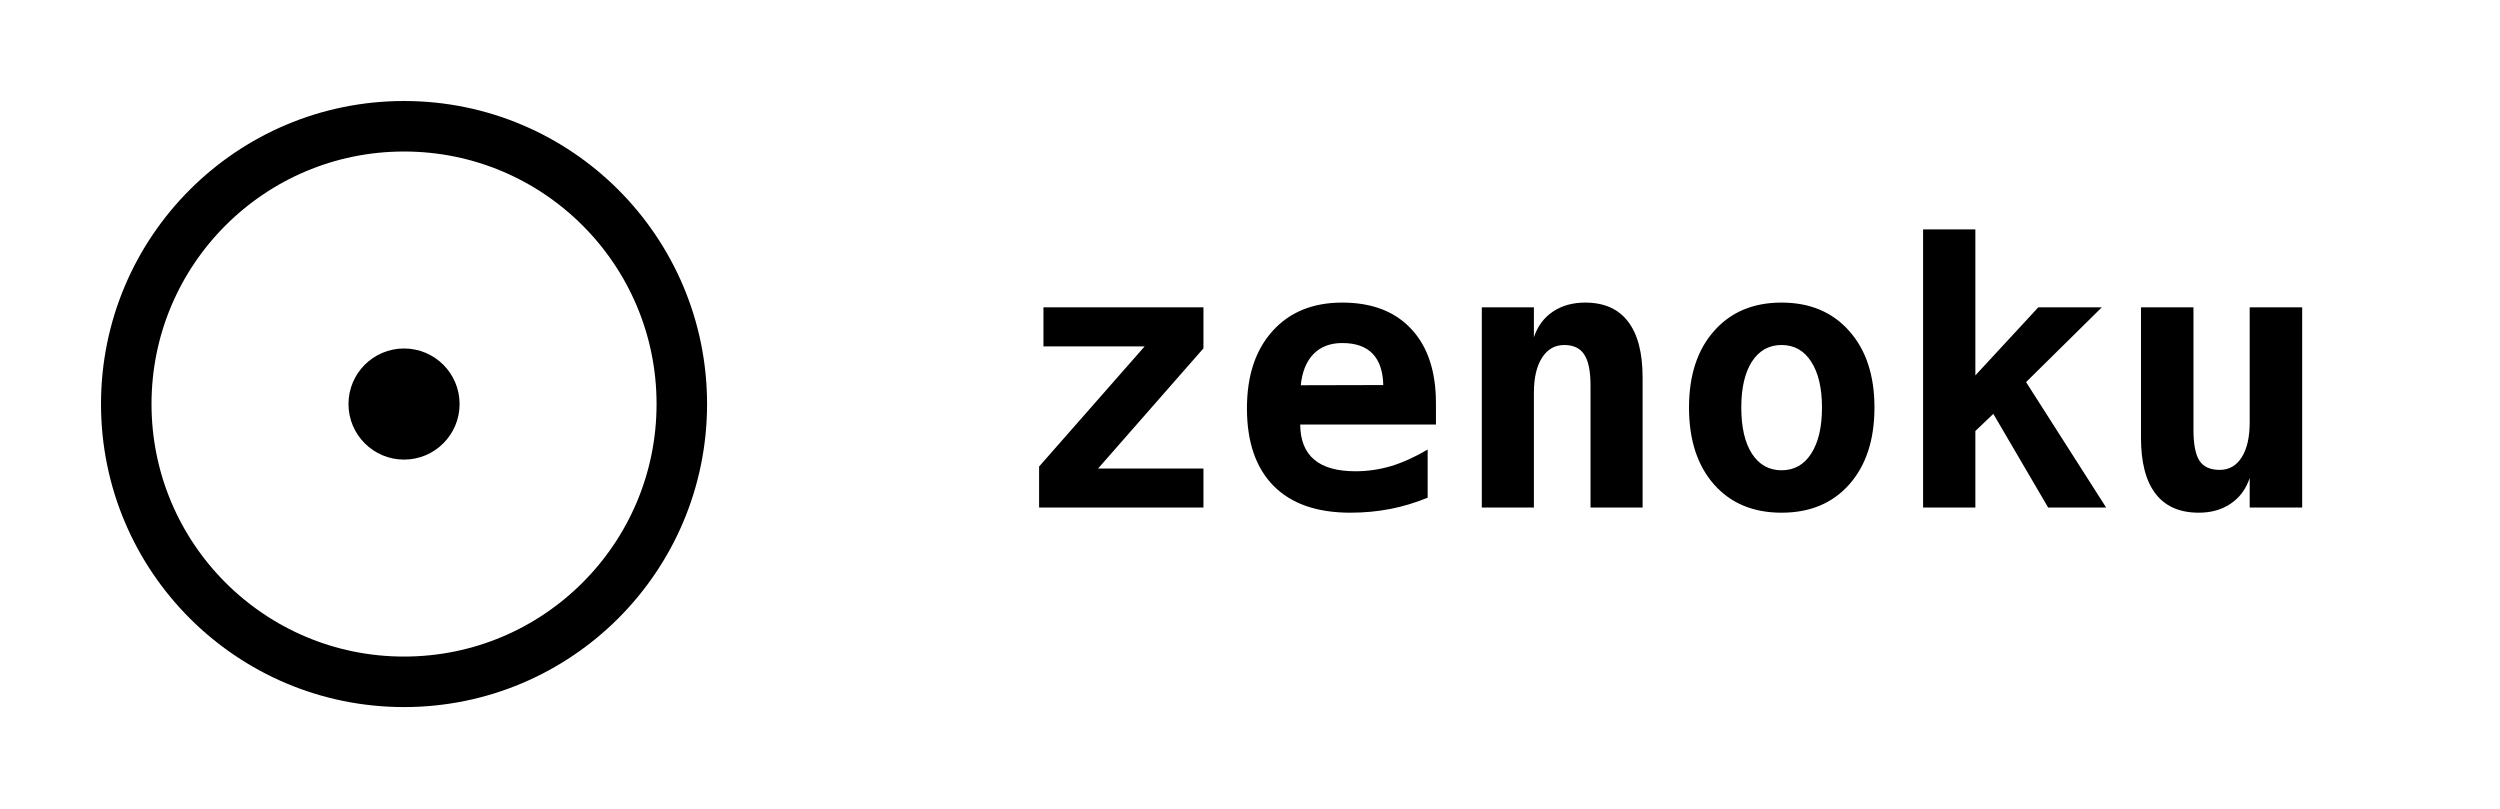
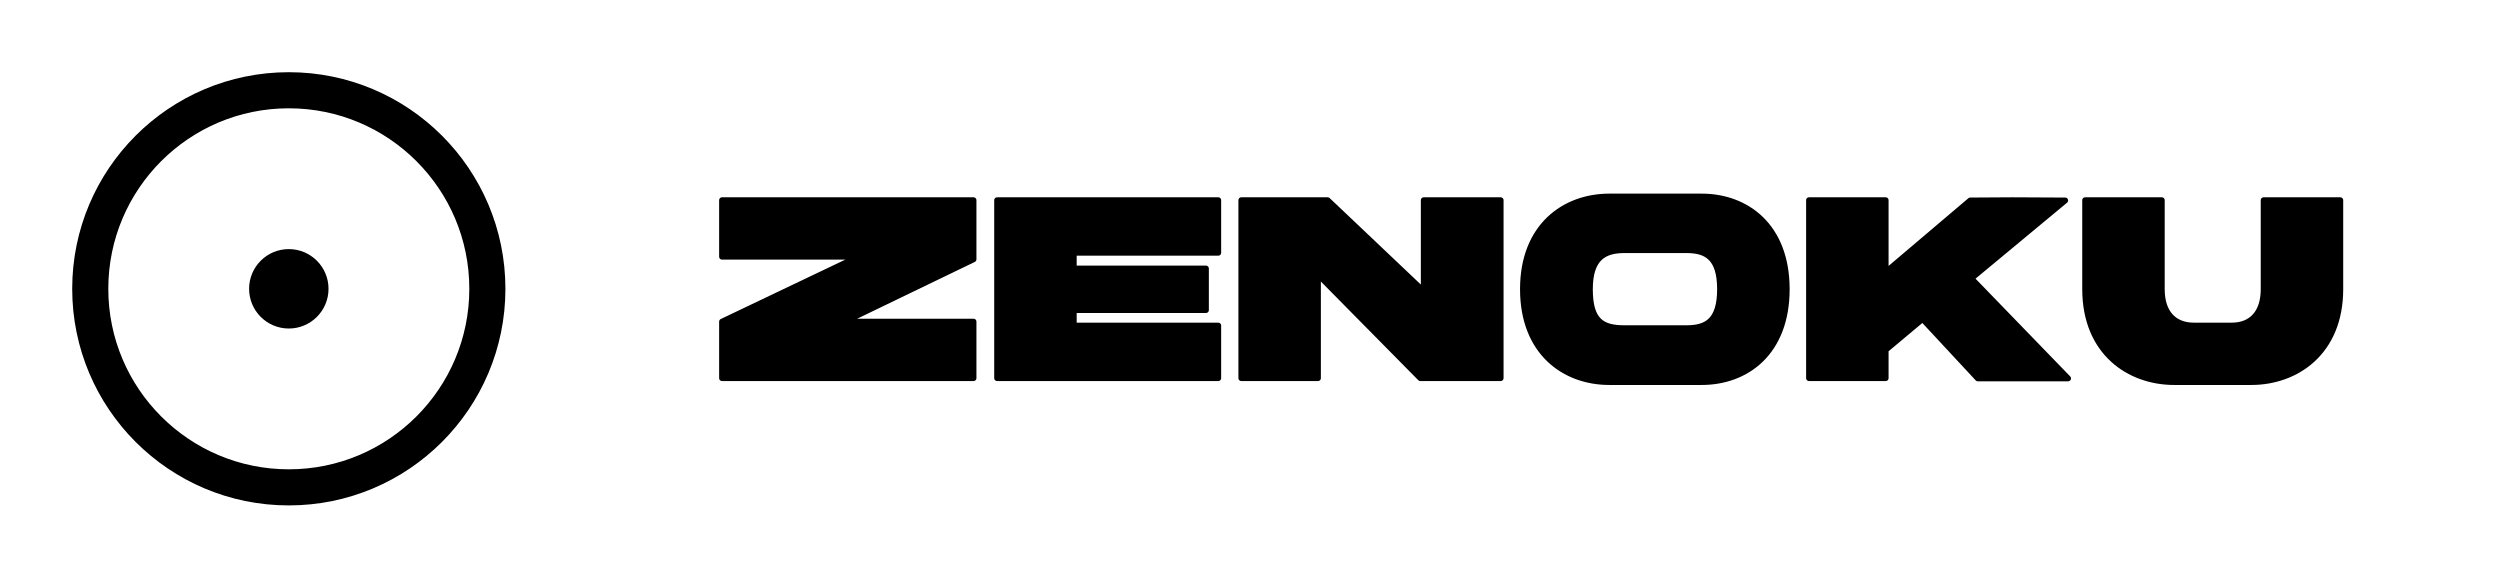
- <svg xmlns="http://www.w3.org/2000/svg" viewBox="0 0 198 64" role="img" aria-label="zenoku logo">
+ <svg xmlns="http://www.w3.org/2000/svg" viewBox="0 0 277 64" role="img" aria-label="zenoku logo">
  <circle cx="32" cy="32" r="22" fill="none" stroke="#000000" stroke-width="4" />
  <circle cx="32" cy="32" r="4.4" fill="#000000" />
-   <text x="80" y="40.2" font-family="'JetBrains Mono','IBM Plex Mono',Menlo,Consolas,monospace" font-size="29" font-weight="600" fill="#000000">zenoku</text>
+   <path d="M107.869 35.636H93.572L107.869 28.734V22.18H80.0V28.444H95.08L80.0 35.636V41.9H107.869Z M110.479 41.9C118.628 41.9 126.806 41.9 134.984 41.9V36.071H118.976V34.36H133.621V29.749C128.749 29.749 123.848 29.749 118.976 29.749V28.009C123.471 28.009 133.273 28.009 134.984 28.009V22.18C126.806 22.18 118.628 22.18 110.479 22.18Z M146.033 30.416 157.372 41.9C160.33 41.9 163.288 41.9 166.275 41.9V22.18H157.749V32.272L147.106 22.18H137.536V41.9H146.033Z M197.972 32.04C197.972 25.051 193.506 21.774 188.547 21.774C185.415 21.774 181.442 21.774 178.31 21.774C173.351 21.774 168.74 25.051 168.74 32.04C168.74 39.058 173.351 42.335 178.31 42.335C181.442 42.335 185.415 42.335 188.547 42.335C193.506 42.335 197.972 39.058 197.972 32.04ZM179.992 36.361C177.498 36.361 176.164 35.578 176.164 32.04C176.164 28.531 177.788 27.719 179.992 27.719C182.428 27.719 184.458 27.719 186.865 27.719C189.069 27.719 190.577 28.531 190.577 32.04C190.577 35.578 189.069 36.361 186.865 36.361C184.458 36.361 182.138 36.361 179.992 36.361Z M229.147 41.929 218.417 30.851 228.828 22.209 222.97 22.18 218.301 22.209 208.934 30.155V22.18H200.437V41.9H208.934V38.768L213.023 35.346L219.142 41.929Z M239.529 32.04V22.18H231.032V32.04C231.032 39.058 235.933 42.335 240.892 42.335H249.447C254.406 42.335 259.307 39.058 259.307 32.04V22.18H250.81V32.04C250.81 34.679 249.447 36.071 247.272 36.071C245.764 36.071 244.575 36.071 243.096 36.071C240.892 36.071 239.529 34.679 239.529 32.04Z" fill="#000000" stroke="#000000" stroke-width="0.64" stroke-linejoin="round" stroke-linecap="round" />
</svg>
